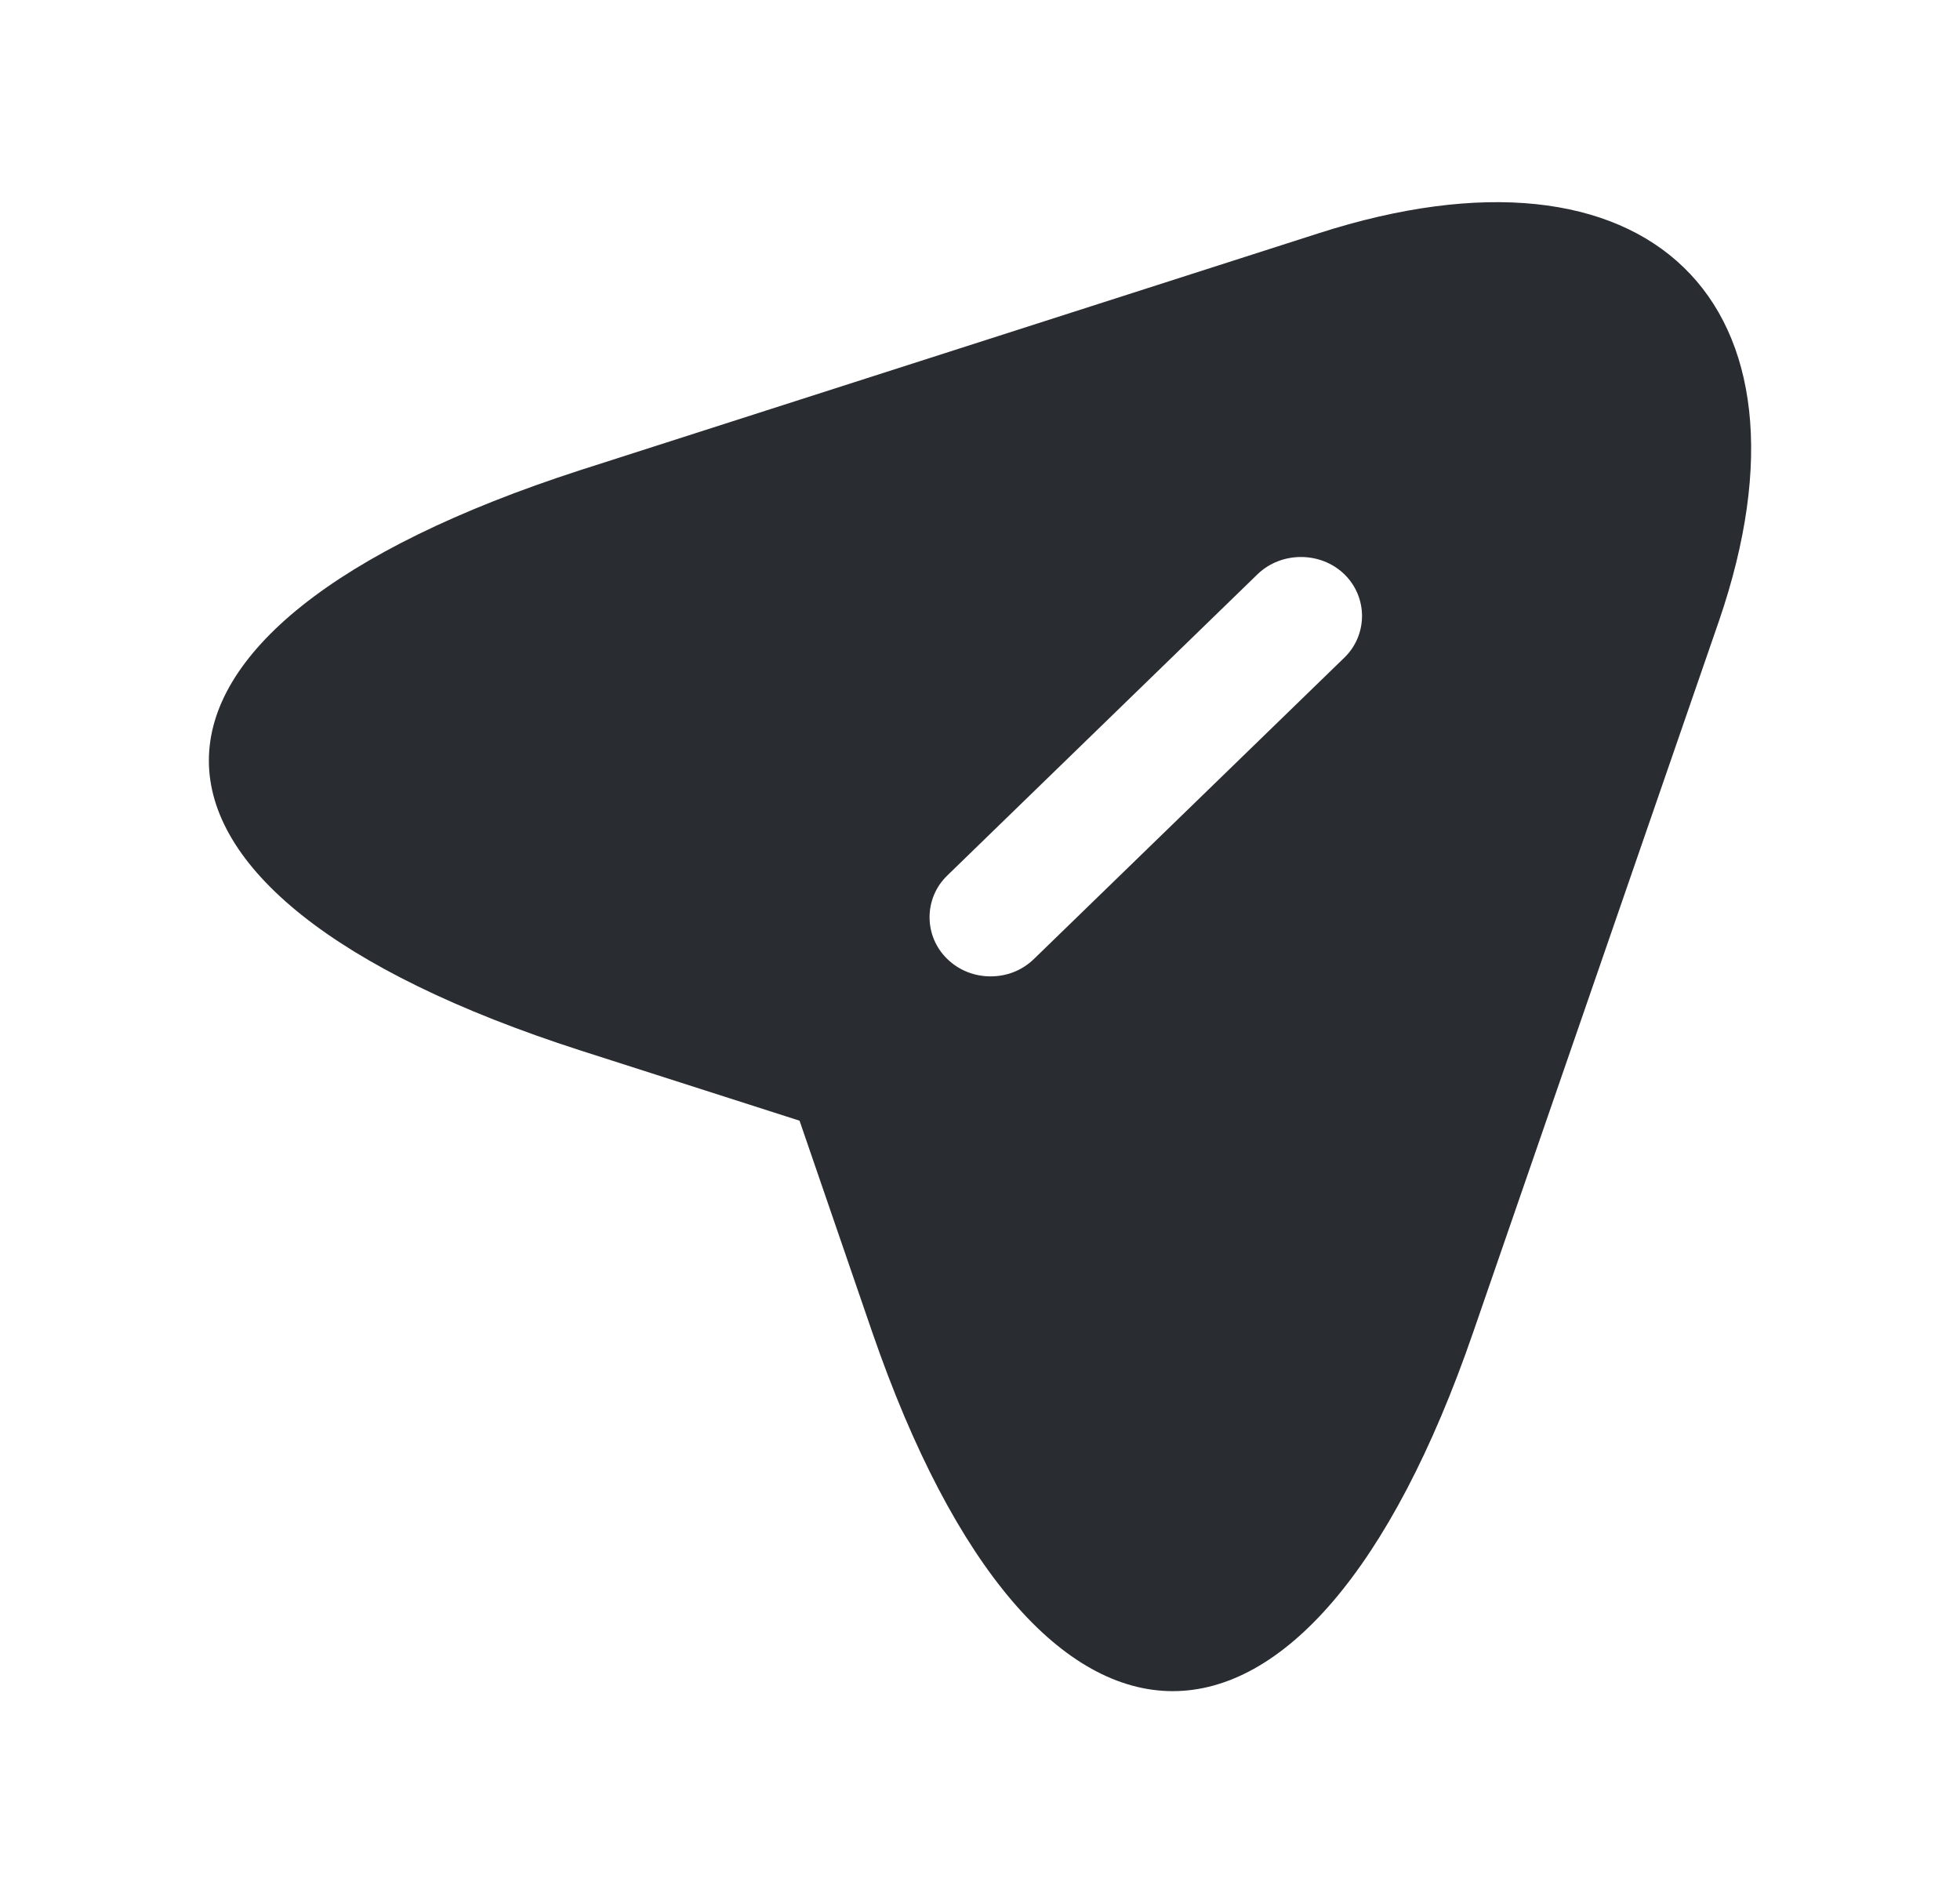
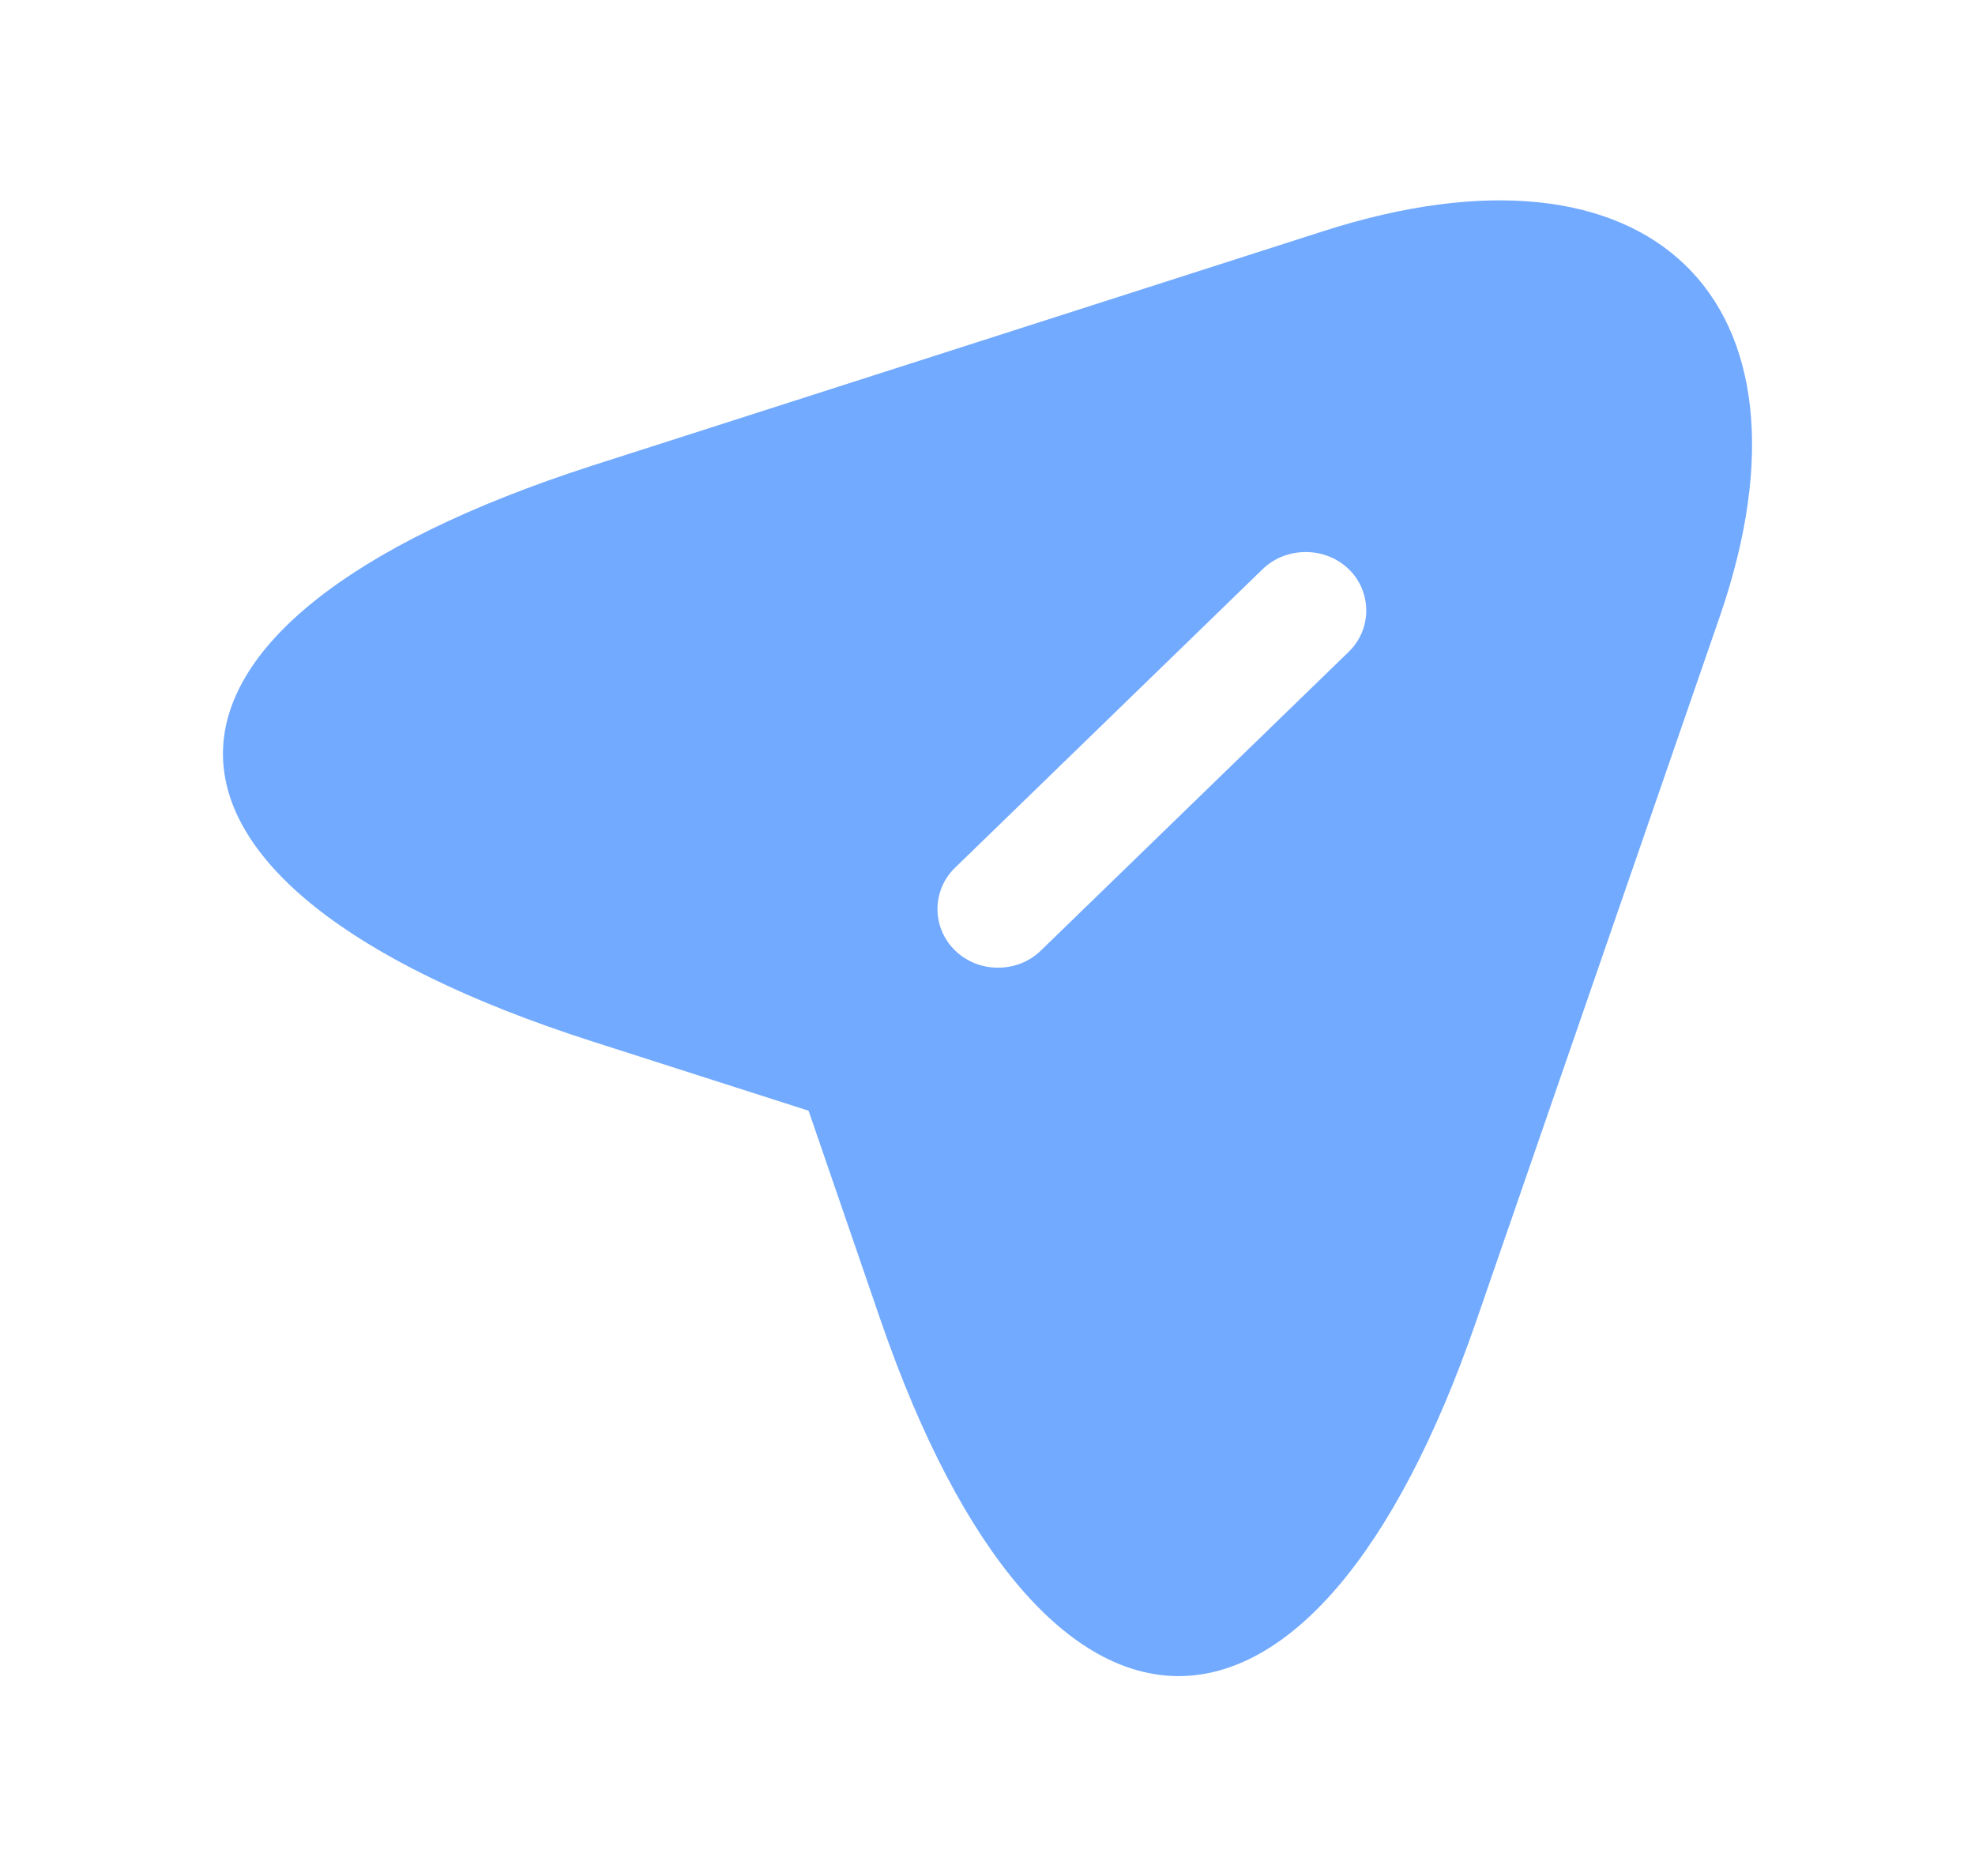
- <svg xmlns="http://www.w3.org/2000/svg" width="29" height="28" viewBox="0 0 29 28" fill="none">
-   <path fill-rule="evenodd" clip-rule="evenodd" d="M8.591 15.54C1.257 13.183 1.257 9.322 8.591 6.953L19.503 3.453C24.396 1.878 27.055 4.457 25.435 9.182L21.798 19.705C19.358 26.787 15.346 26.787 12.905 19.705L11.83 16.578L8.591 15.54ZM14.657 14.443C14.887 14.443 15.116 14.362 15.297 14.187L19.889 9.73C20.24 9.392 20.24 8.832 19.889 8.493C19.539 8.155 18.959 8.155 18.608 8.493L14.017 12.95C13.666 13.288 13.666 13.848 14.017 14.187C14.198 14.362 14.428 14.443 14.657 14.443Z" fill="#292D32" />
+ <svg xmlns="http://www.w3.org/2000/svg" width="20" height="19" viewBox="0 0 29 28" fill="none">
+   <path fill-rule="evenodd" clip-rule="evenodd" d="M8.591 15.54C1.257 13.183 1.257 9.322 8.591 6.953L19.503 3.453C24.396 1.878 27.055 4.457 25.435 9.182L21.798 19.705C19.358 26.787 15.346 26.787 12.905 19.705L11.83 16.578L8.591 15.54ZM14.657 14.443C14.887 14.443 15.116 14.362 15.297 14.187L19.889 9.73C20.24 9.392 20.24 8.832 19.889 8.493C19.539 8.155 18.959 8.155 18.608 8.493L14.017 12.95C13.666 13.288 13.666 13.848 14.017 14.187C14.198 14.362 14.428 14.443 14.657 14.443Z" fill="#72AAFF" />
</svg>
